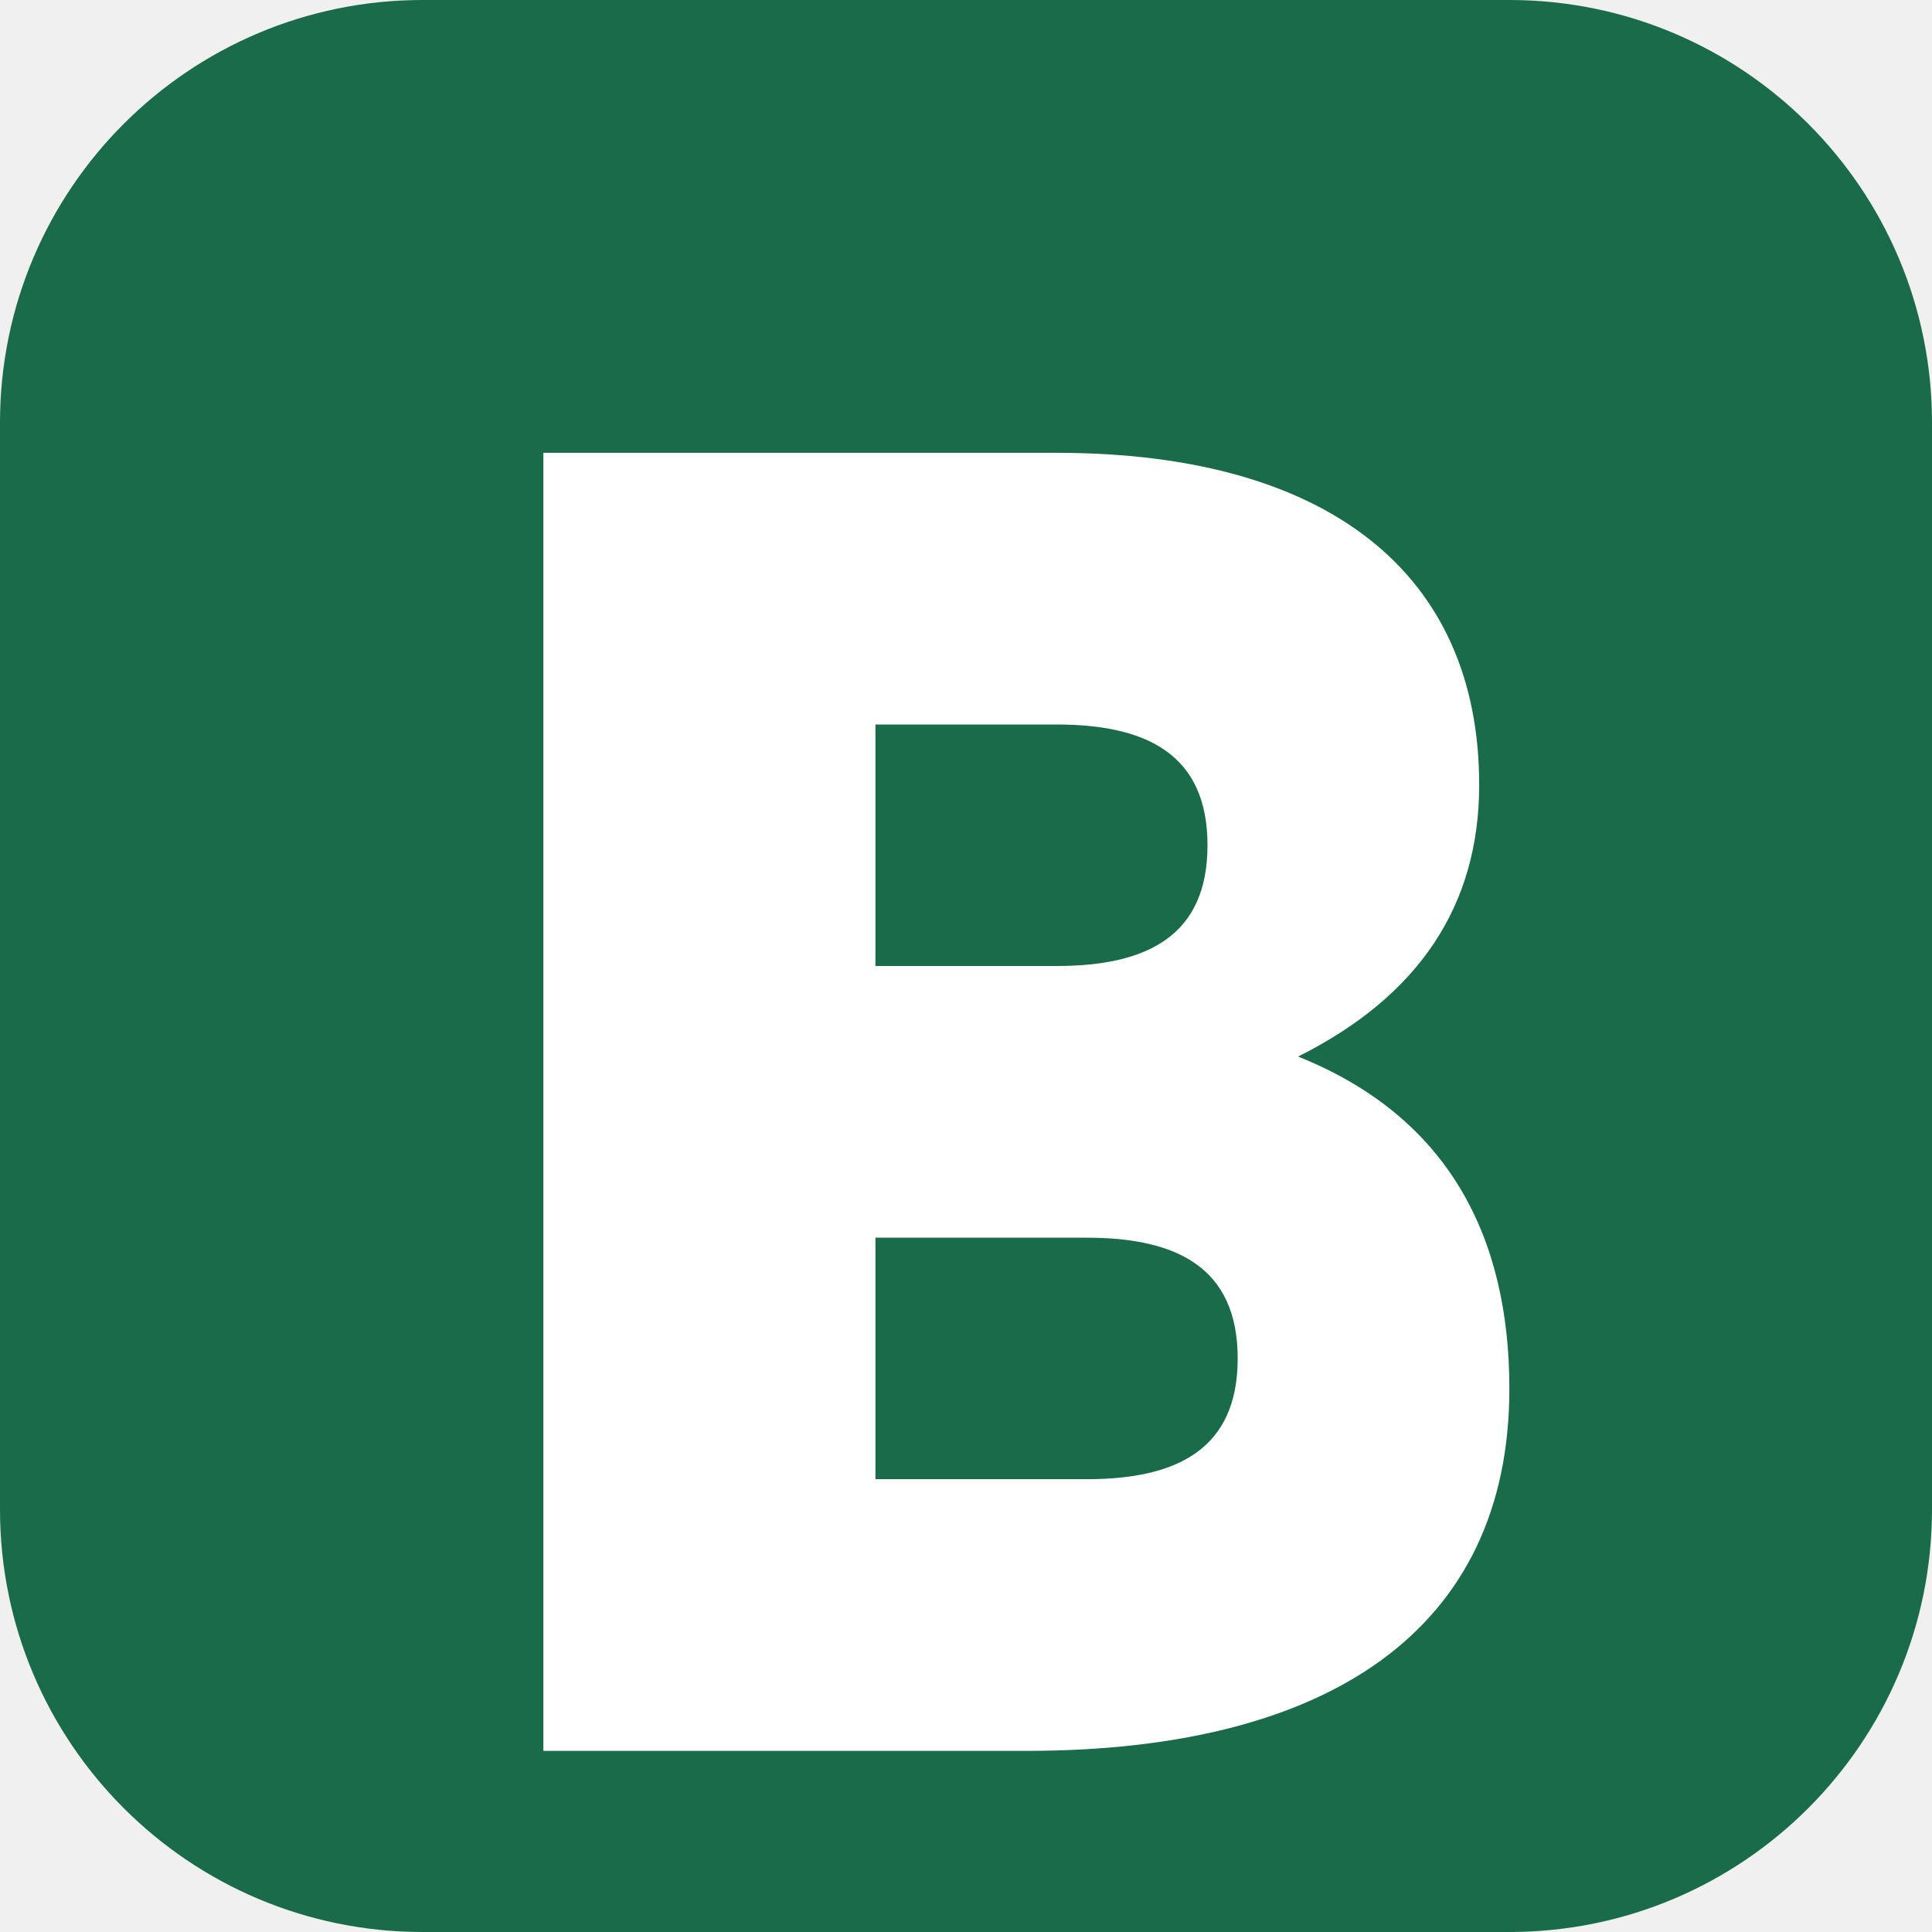
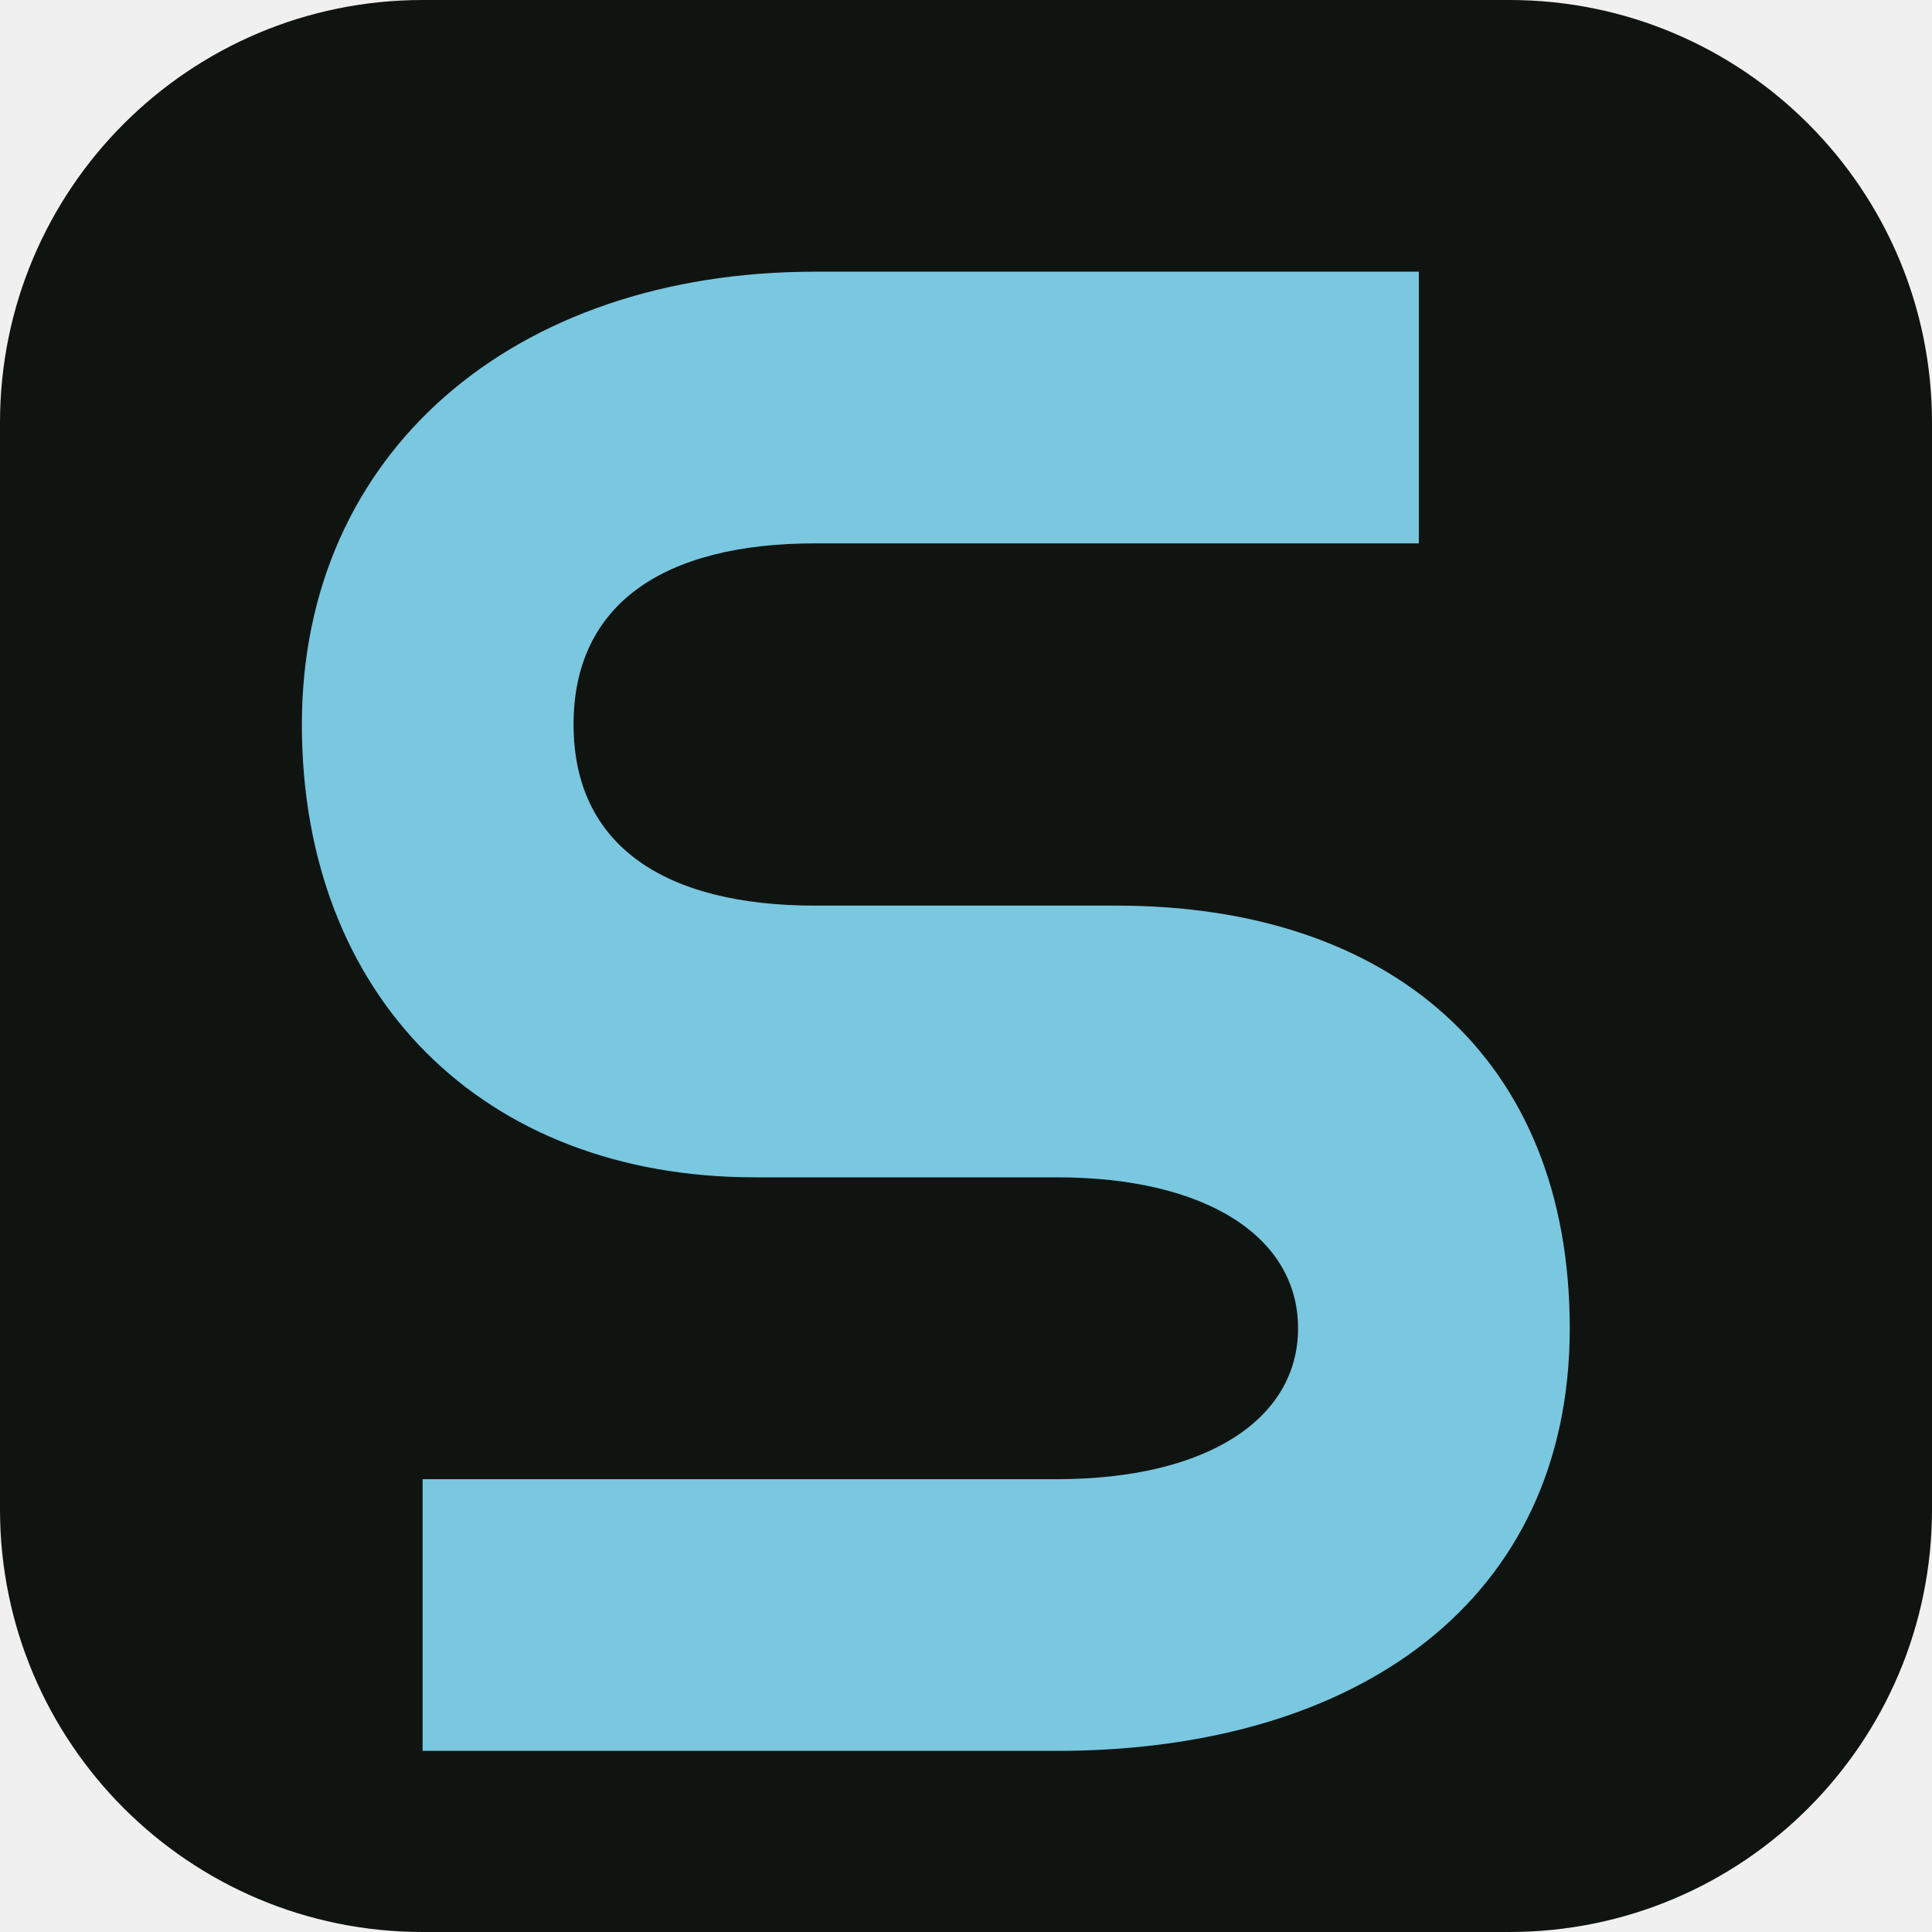
<svg xmlns="http://www.w3.org/2000/svg" viewBox="0 0 64 64">
-   <rect width="64" height="64" rx="14" fill="#196b4a" />
-   <path d="M18 15h17c9 0 14 4 14 11 0 4-2 7-6 9 5 2 7 6 7 11 0 8-6 12-16 12H18V15Zm11 9v8h6c3 0 5-1 5-4s-2-4-5-4h-6Zm0 17v8h7c3 0 5-1 5-4s-2-4-5-4h-7Z" fill="#fff" />
+   <rect width="64" height="64" rx="14" fill="#101411" />
+   <path d="M47 18H27c-5 0-8 2-8 6s3 6 8 6h10c9 0 15 5 15 14s-7 14-17 14H14v-9h21c5 0 8-2 8-5s-3-5-8-5H25c-9 0-15-6-15-15S17 9 27 9h20v9Z" fill="#7ac7e0" />
</svg>
